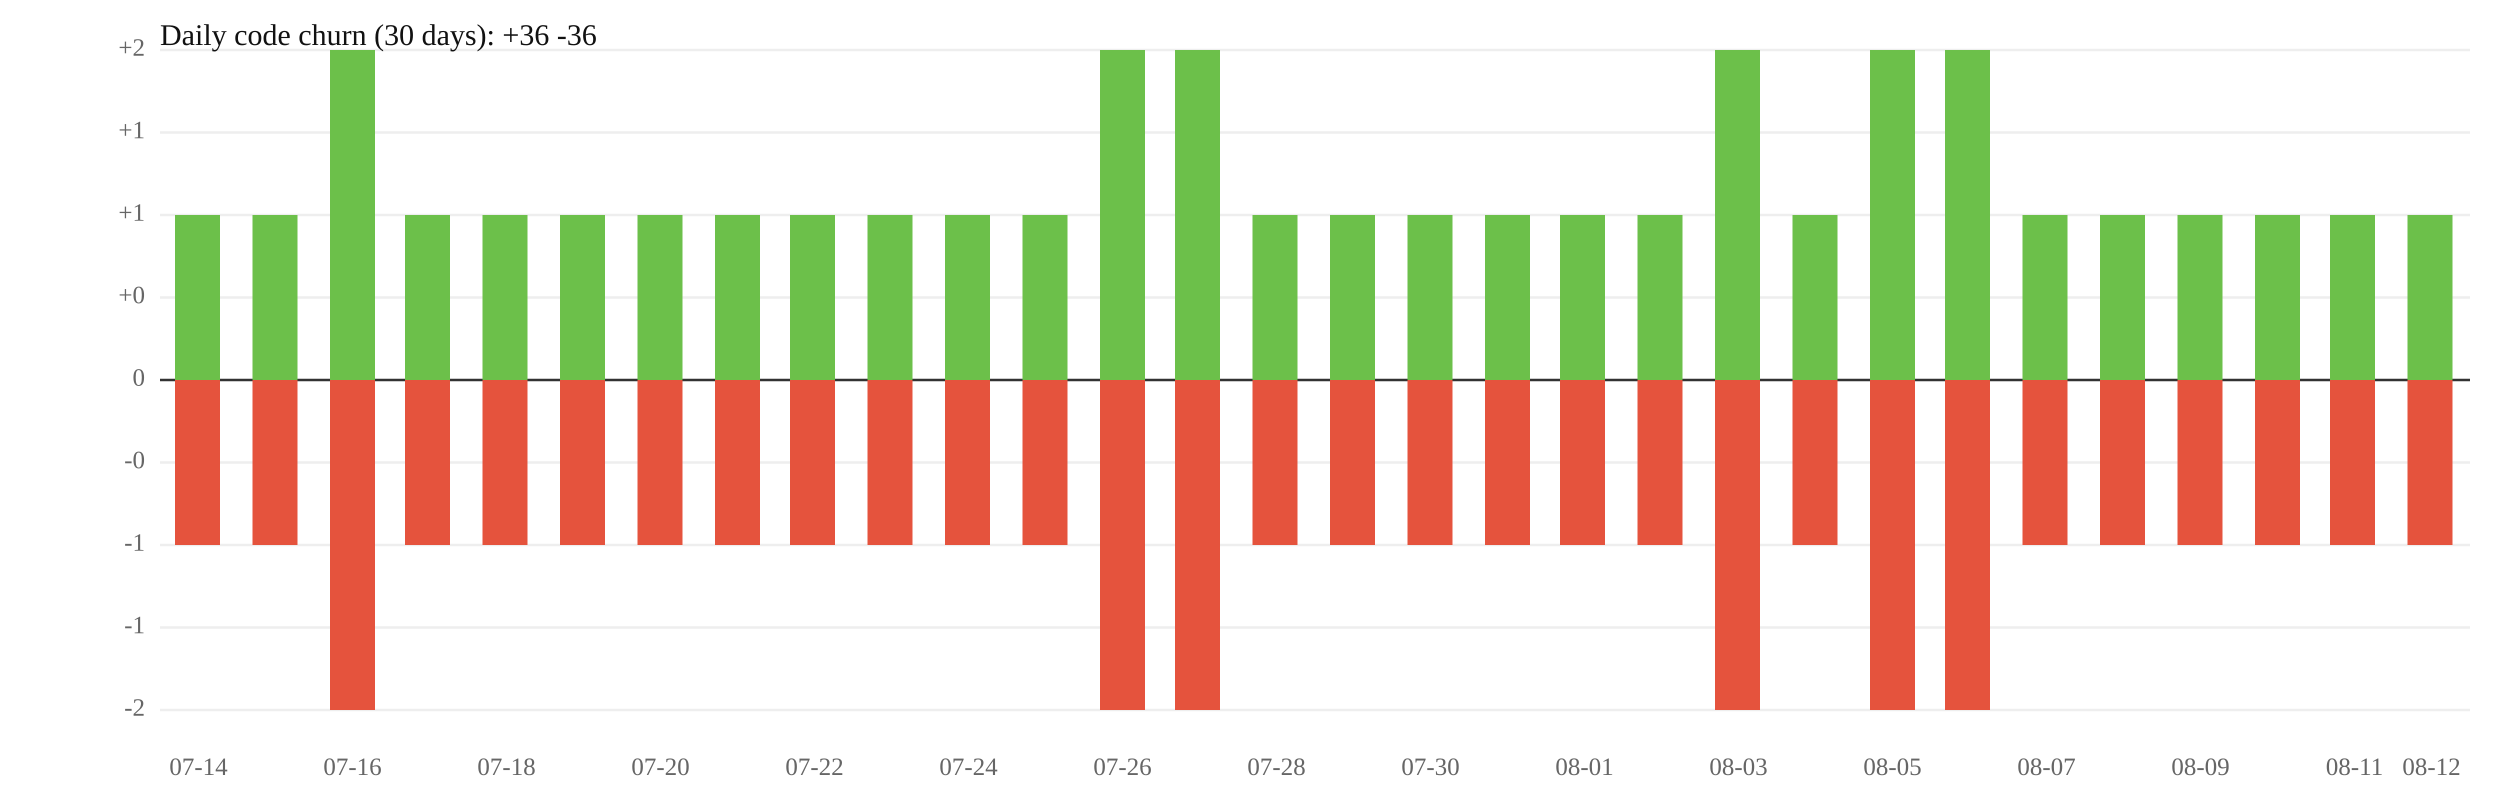
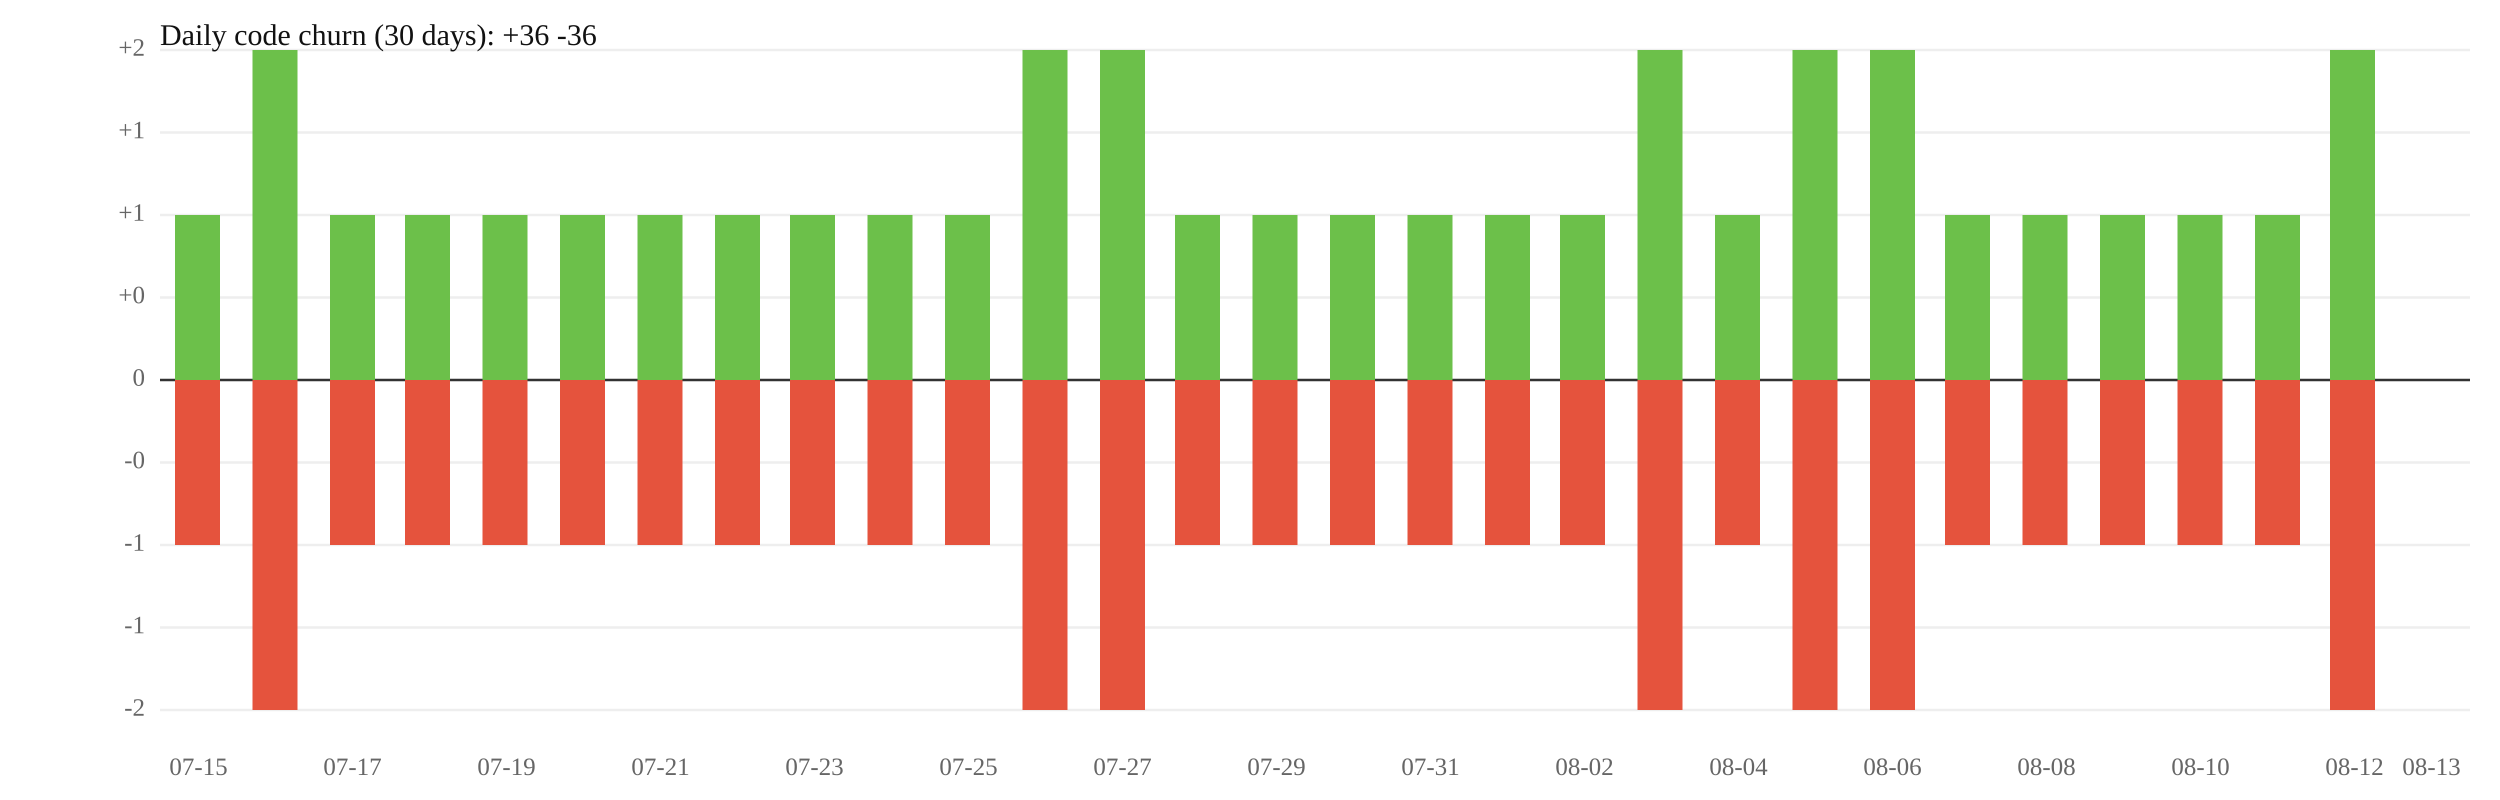
<svg xmlns="http://www.w3.org/2000/svg" width="1000" height="320" viewBox="0 0 1000 320">
  <rect width="100%" height="100%" fill="white" />
  <line x1="64" y1="119" x2="988" y2="119" stroke="#eee" />
  <line x1="64" y1="185" x2="988" y2="185" stroke="#eee" />
  <text x="58" y="119" font-size="10" text-anchor="end" dominant-baseline="middle" fill="#666">+0</text>
  <text x="58" y="185" font-size="10" text-anchor="end" dominant-baseline="middle" fill="#666">-0</text>
  <line x1="64" y1="86" x2="988" y2="86" stroke="#eee" />
  <line x1="64" y1="218" x2="988" y2="218" stroke="#eee" />
  <text x="58" y="86" font-size="10" text-anchor="end" dominant-baseline="middle" fill="#666">+1</text>
  <text x="58" y="218" font-size="10" text-anchor="end" dominant-baseline="middle" fill="#666">-1</text>
  <line x1="64" y1="53" x2="988" y2="53" stroke="#eee" />
  <line x1="64" y1="251" x2="988" y2="251" stroke="#eee" />
  <text x="58" y="53" font-size="10" text-anchor="end" dominant-baseline="middle" fill="#666">+1</text>
  <text x="58" y="251" font-size="10" text-anchor="end" dominant-baseline="middle" fill="#666">-1</text>
  <line x1="64" y1="20" x2="988" y2="20" stroke="#eee" />
  <line x1="64" y1="284" x2="988" y2="284" stroke="#eee" />
  <text x="58" y="20" font-size="10" text-anchor="end" dominant-baseline="middle" fill="#666">+2</text>
  <text x="58" y="284" font-size="10" text-anchor="end" dominant-baseline="middle" fill="#666">-2</text>
  <line x1="64" y1="152" x2="988" y2="152" stroke="#333" />
  <text x="58" y="152" font-size="10" text-anchor="end" dominant-baseline="middle" fill="#666">0</text>
  <rect x="70" y="86" width="18" height="66" fill="#6cc04a" />
  <rect x="70" y="152" width="18" height="66" fill="#e5533d" />
-   <rect x="101" y="86" width="18" height="66" fill="#6cc04a" />
-   <rect x="101" y="152" width="18" height="66" fill="#e5533d" />
-   <rect x="132" y="20" width="18" height="132" fill="#6cc04a" />
-   <rect x="132" y="152" width="18" height="132" fill="#e5533d" />
+   <rect x="101" y="20" width="18" height="132" fill="#6cc04a" />
+   <rect x="101" y="152" width="18" height="132" fill="#e5533d" />
+   <rect x="132" y="86" width="18" height="66" fill="#6cc04a" />
+   <rect x="132" y="152" width="18" height="66" fill="#e5533d" />
  <rect x="162" y="86" width="18" height="66" fill="#6cc04a" />
  <rect x="162" y="152" width="18" height="66" fill="#e5533d" />
  <rect x="193" y="86" width="18" height="66" fill="#6cc04a" />
  <rect x="193" y="152" width="18" height="66" fill="#e5533d" />
  <rect x="224" y="86" width="18" height="66" fill="#6cc04a" />
  <rect x="224" y="152" width="18" height="66" fill="#e5533d" />
  <rect x="255" y="86" width="18" height="66" fill="#6cc04a" />
  <rect x="255" y="152" width="18" height="66" fill="#e5533d" />
  <rect x="286" y="86" width="18" height="66" fill="#6cc04a" />
  <rect x="286" y="152" width="18" height="66" fill="#e5533d" />
  <rect x="316" y="86" width="18" height="66" fill="#6cc04a" />
  <rect x="316" y="152" width="18" height="66" fill="#e5533d" />
  <rect x="347" y="86" width="18" height="66" fill="#6cc04a" />
  <rect x="347" y="152" width="18" height="66" fill="#e5533d" />
  <rect x="378" y="86" width="18" height="66" fill="#6cc04a" />
  <rect x="378" y="152" width="18" height="66" fill="#e5533d" />
-   <rect x="409" y="86" width="18" height="66" fill="#6cc04a" />
-   <rect x="409" y="152" width="18" height="66" fill="#e5533d" />
+   <rect x="409" y="20" width="18" height="132" fill="#6cc04a" />
+   <rect x="409" y="152" width="18" height="132" fill="#e5533d" />
  <rect x="440" y="20" width="18" height="132" fill="#6cc04a" />
  <rect x="440" y="152" width="18" height="132" fill="#e5533d" />
-   <rect x="470" y="20" width="18" height="132" fill="#6cc04a" />
-   <rect x="470" y="152" width="18" height="132" fill="#e5533d" />
+   <rect x="470" y="86" width="18" height="66" fill="#6cc04a" />
+   <rect x="470" y="152" width="18" height="66" fill="#e5533d" />
  <rect x="501" y="86" width="18" height="66" fill="#6cc04a" />
  <rect x="501" y="152" width="18" height="66" fill="#e5533d" />
  <rect x="532" y="86" width="18" height="66" fill="#6cc04a" />
  <rect x="532" y="152" width="18" height="66" fill="#e5533d" />
  <rect x="563" y="86" width="18" height="66" fill="#6cc04a" />
  <rect x="563" y="152" width="18" height="66" fill="#e5533d" />
  <rect x="594" y="86" width="18" height="66" fill="#6cc04a" />
  <rect x="594" y="152" width="18" height="66" fill="#e5533d" />
  <rect x="624" y="86" width="18" height="66" fill="#6cc04a" />
  <rect x="624" y="152" width="18" height="66" fill="#e5533d" />
-   <rect x="655" y="86" width="18" height="66" fill="#6cc04a" />
-   <rect x="655" y="152" width="18" height="66" fill="#e5533d" />
-   <rect x="686" y="20" width="18" height="132" fill="#6cc04a" />
-   <rect x="686" y="152" width="18" height="132" fill="#e5533d" />
-   <rect x="717" y="86" width="18" height="66" fill="#6cc04a" />
-   <rect x="717" y="152" width="18" height="66" fill="#e5533d" />
+   <rect x="655" y="20" width="18" height="132" fill="#6cc04a" />
+   <rect x="655" y="152" width="18" height="132" fill="#e5533d" />
+   <rect x="686" y="86" width="18" height="66" fill="#6cc04a" />
+   <rect x="686" y="152" width="18" height="66" fill="#e5533d" />
+   <rect x="717" y="20" width="18" height="132" fill="#6cc04a" />
+   <rect x="717" y="152" width="18" height="132" fill="#e5533d" />
  <rect x="748" y="20" width="18" height="132" fill="#6cc04a" />
  <rect x="748" y="152" width="18" height="132" fill="#e5533d" />
-   <rect x="778" y="20" width="18" height="132" fill="#6cc04a" />
-   <rect x="778" y="152" width="18" height="132" fill="#e5533d" />
+   <rect x="778" y="86" width="18" height="66" fill="#6cc04a" />
+   <rect x="778" y="152" width="18" height="66" fill="#e5533d" />
  <rect x="809" y="86" width="18" height="66" fill="#6cc04a" />
  <rect x="809" y="152" width="18" height="66" fill="#e5533d" />
  <rect x="840" y="86" width="18" height="66" fill="#6cc04a" />
  <rect x="840" y="152" width="18" height="66" fill="#e5533d" />
  <rect x="871" y="86" width="18" height="66" fill="#6cc04a" />
  <rect x="871" y="152" width="18" height="66" fill="#e5533d" />
  <rect x="902" y="86" width="18" height="66" fill="#6cc04a" />
  <rect x="902" y="152" width="18" height="66" fill="#e5533d" />
-   <rect x="932" y="86" width="18" height="66" fill="#6cc04a" />
-   <rect x="932" y="152" width="18" height="66" fill="#e5533d" />
-   <rect x="963" y="86" width="18" height="66" fill="#6cc04a" />
-   <rect x="963" y="152" width="18" height="66" fill="#e5533d" />
-   <text x="79.4" y="310" font-size="10" text-anchor="middle" fill="#666">07-14</text>
-   <text x="141.0" y="310" font-size="10" text-anchor="middle" fill="#666">07-16</text>
-   <text x="202.6" y="310" font-size="10" text-anchor="middle" fill="#666">07-18</text>
-   <text x="264.2" y="310" font-size="10" text-anchor="middle" fill="#666">07-20</text>
-   <text x="325.8" y="310" font-size="10" text-anchor="middle" fill="#666">07-22</text>
-   <text x="387.4" y="310" font-size="10" text-anchor="middle" fill="#666">07-24</text>
-   <text x="449.0" y="310" font-size="10" text-anchor="middle" fill="#666">07-26</text>
-   <text x="510.6" y="310" font-size="10" text-anchor="middle" fill="#666">07-28</text>
-   <text x="572.2" y="310" font-size="10" text-anchor="middle" fill="#666">07-30</text>
-   <text x="633.8" y="310" font-size="10" text-anchor="middle" fill="#666">08-01</text>
-   <text x="695.4" y="310" font-size="10" text-anchor="middle" fill="#666">08-03</text>
-   <text x="757.0" y="310" font-size="10" text-anchor="middle" fill="#666">08-05</text>
-   <text x="818.6" y="310" font-size="10" text-anchor="middle" fill="#666">08-07</text>
-   <text x="880.2" y="310" font-size="10" text-anchor="middle" fill="#666">08-09</text>
-   <text x="941.8" y="310" font-size="10" text-anchor="middle" fill="#666">08-11</text>
-   <text x="972.6" y="310" font-size="10" text-anchor="middle" fill="#666">08-12</text>
+   <rect x="932" y="20" width="18" height="132" fill="#6cc04a" />
+   <rect x="932" y="152" width="18" height="132" fill="#e5533d" />
+   <text x="79.4" y="310" font-size="10" text-anchor="middle" fill="#666">07-15</text>
+   <text x="141.0" y="310" font-size="10" text-anchor="middle" fill="#666">07-17</text>
+   <text x="202.6" y="310" font-size="10" text-anchor="middle" fill="#666">07-19</text>
+   <text x="264.2" y="310" font-size="10" text-anchor="middle" fill="#666">07-21</text>
+   <text x="325.8" y="310" font-size="10" text-anchor="middle" fill="#666">07-23</text>
+   <text x="387.4" y="310" font-size="10" text-anchor="middle" fill="#666">07-25</text>
+   <text x="449.0" y="310" font-size="10" text-anchor="middle" fill="#666">07-27</text>
+   <text x="510.6" y="310" font-size="10" text-anchor="middle" fill="#666">07-29</text>
+   <text x="572.2" y="310" font-size="10" text-anchor="middle" fill="#666">07-31</text>
+   <text x="633.8" y="310" font-size="10" text-anchor="middle" fill="#666">08-02</text>
+   <text x="695.4" y="310" font-size="10" text-anchor="middle" fill="#666">08-04</text>
+   <text x="757.0" y="310" font-size="10" text-anchor="middle" fill="#666">08-06</text>
+   <text x="818.6" y="310" font-size="10" text-anchor="middle" fill="#666">08-08</text>
+   <text x="880.2" y="310" font-size="10" text-anchor="middle" fill="#666">08-10</text>
+   <text x="941.8" y="310" font-size="10" text-anchor="middle" fill="#666">08-12</text>
+   <text x="972.6" y="310" font-size="10" text-anchor="middle" fill="#666">08-13</text>
  <text x="64" y="18" font-size="12" fill="#111">Daily code churn (30 days): +36  -36</text>
</svg>
